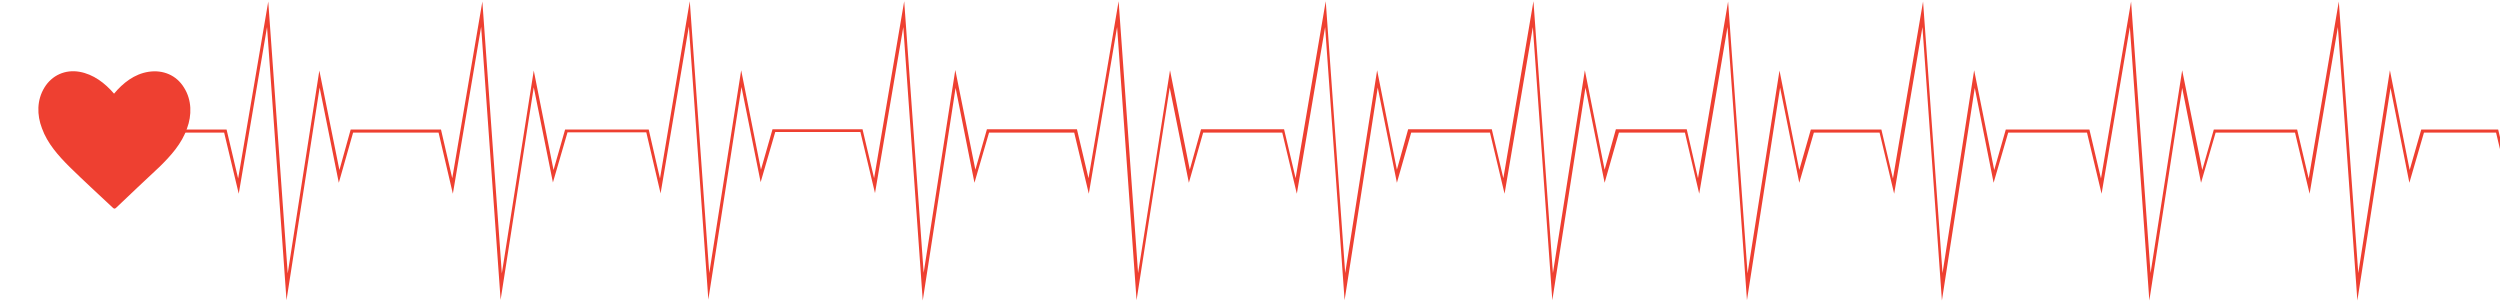
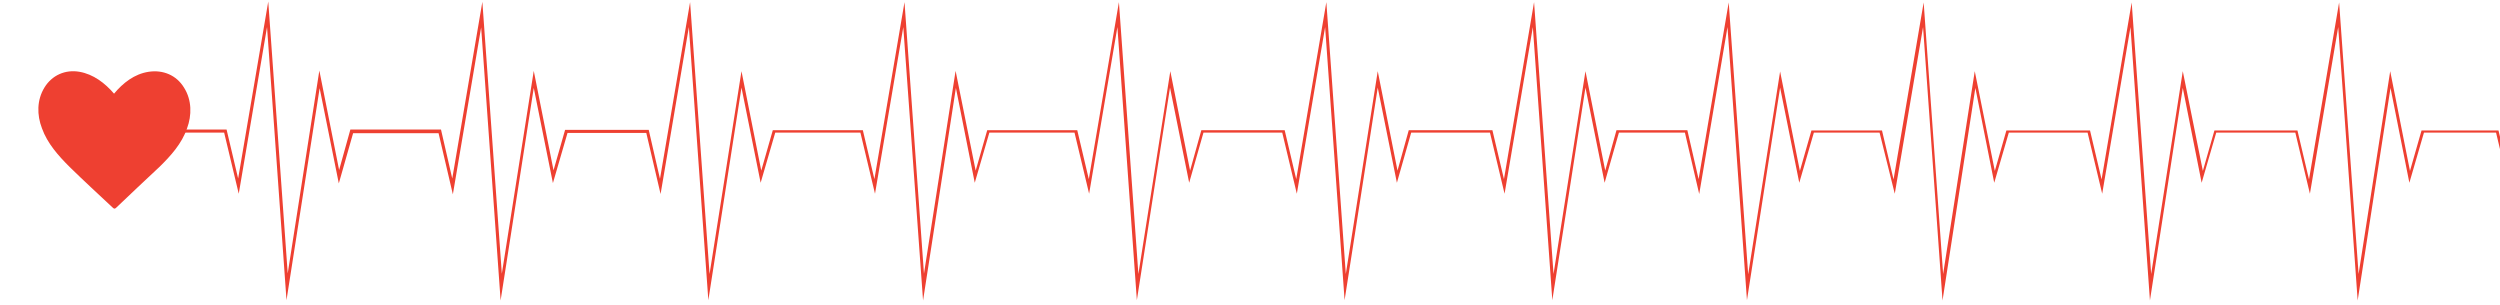
<svg xmlns="http://www.w3.org/2000/svg" version="1.1" id="Layer_1" x="0px" y="0px" viewBox="0 0 822 100" style="enable-background:new 0 0 822 100;" xml:space="preserve">
  <style type="text/css">
	.st0{fill:#EE4031;}
</style>
  <g id="Heart">
    <path class="st0" d="M60.5,28.8c-2.5-4.1-6.9-5.9-11.6-5.2s-8.5,3.7-11.4,7.2c-3-3.5-6.8-6.4-11.4-7.2c-4.6-0.8-9,1.1-11.5,5.2   s-2.5,9-0.8,13.4c1.8,5,5.4,9,9.1,12.7c4.7,4.6,9.5,9,14.2,13.4c0.4,0.4,0.7,0.4,1.1,0c4.7-4.5,9.5-9,14.2-13.4   c3.7-3.6,7.4-7.7,9.1-12.7C63.1,37.9,63.1,32.9,60.5,28.8z" />
  </g>
-   <path class="st0" d="M2043.1,42.6h-444.4l-3.8,13.3l-6.5-32.8L1578,89.9l-6.4-89.3l-9.9,58.2l-3.8-16.1h-15.3h-3.2h-9l-3.8,13.3  l-6.6-32.8l-10.4,66.7l-6.4-89.3l-9.9,58.2l-3.8-16.1h-11.1h-5.3h-6.8l-3.8,13.3l-6.5-32.7l-10.5,66.7l-6.4-89.4l-9.9,58.1  l-3.7-16.1h-15.4h-1h-11.1l-3.8,13.3l-6.5-32.7l-10.5,66.7l-6.4-89.4l-9.9,58.1l-3.7-16.1h-15.4h-1h-11.1l-3.8,13.3l-6.5-32.7  L1309,89.9l-6.4-89.4l-9.9,58.1l-3.7-16.1h-13.2h-3.2h-9l-3.7,13.3l-6.6-32.7l-10.4,66.7l-6.4-89.3l-9.9,58.2l-3.8-16.1h-13.2h-3.2  h-8.9l-3.8,13.3l-6.5-32.7l-10.5,66.7l-6.4-89.4l-9.9,58.2l-3.8-16.1h-15.3h-1.1h-11l-3.8,13.3l-6.5-32.7l-10.5,66.7L1102,0.5  l-9.9,58.2l-3.8-16.1h-13.2h-3.2h-8.9l-3.8,13.3l-6.5-32.8l-10.4,66.7l-6.5-89.3l-9.9,58.1l-3.7-16.1H1009h-3.2h-9l-3.7,13.3  l-6.5-32.7l-10.5,66.7l-6.4-89.4l-9.9,58.2L956,42.6h-13.2h-3.2h-8.9l-3.8,13.3l-6.5-32.7l-10.5,66.7l-6.4-89.4l-9.9,58.2l-3.8-16.1  h-15.3h-1.1h-11l-3.8,13.3L852,23.2l-10.5,66.7l-6.4-89.4l-9.9,58.2l-3.8-16.1h-13.2h-3.2h-8.9l-3.8,13.3l-6.5-32.8l-10.4,66.7  l-6.4-89.3l-9.9,58.2l-3.8-16.1H740h-1h-11.1l-3.8,13.3l-6.6-32.8l-10.4,66.7l-6.4-89.3l-9.9,58.2l-3.8-16.1h-15.4h-1h-11.1  l-3.8,13.3l-6.6-32.8l-10.4,66.7l-6.4-89.3l-9.9,58.2l-3.8-16.1h-11.1h-5.3h-6.8l-3.8,13.3l-6.5-32.7l-10.5,66.7l-6.4-89.4  l-9.9,58.1l-3.7-16.1h-11.1h-5.4h-6.8l-3.7,13.3l-6.5-32.7l-10.5,66.7l-6.4-89.4l-9.9,58.2l-3.8-16.1h-15.3h-1.1h-11.1l-3.7,13.3  l-6.5-32.7l-10.5,66.7l-6.4-89.4l-9.9,58.2l-3.8-16.1h-15.3H406h-11.1l-3.7,13.3l-6.5-32.7l-10.5,66.7l-6.4-89.4l-9.9,58.2  l-3.8-16.1h-17.4h-1.1h-11.1l-3.8,13.3l-6.6-32.8l-10.4,66.7l-6.4-89.3l-9.9,58.2l-3.8-16.1h-17.5h-1h-11.1l-3.8,13.3l-6.5-32.7  l-10.5,66.7l-6.4-89.4L217,58.7l-3.7-16.1h-15.4h-1h-11.1L182,55.9l-6.5-32.7L165,89.9l-6.4-89.4l-9.9,58.1L145,42.6h-17.5h-1.1  h-11.1l-3.7,13.3L105,23.2L94.6,89.9L88.2,0.5l-9.9,58.2l-3.8-16.1H56c-0.3,0-0.5,0.2-0.5,0.5s0.2,0.5,0.5,0.5h17.7l4.8,20.1  l9.3-54.8l6.4,89.8l10.9-69.9l6.3,31.3l4.7-16.5h10.3h1.1h16.7l4.7,20.1l9.3-54.9l6.4,89.8l10.9-69.9l6.3,31.3l4.8-16.5h10.3h1h14.6  l4.7,20.1l9.3-54.9l6.4,89.8l10.9-69.9l6.3,31.3l4.8-16.5h10.3h1h16.7l4.8,20.1L297,8.9l6.4,89.9l10.8-69.9l6.2,31.2l4.8-16.5h10.3  h1.1h16.6l4.8,20.1l9.3-54.8l6.4,89.8l10.9-69.9l6.3,31.3l4.7-16.5H406h1.1h14.5l4.8,20.1l9.3-54.8l6.4,89.8l10.9-69.9l6.3,31.3  l4.7-16.5h10.3h1.1h14.5l4.8,20.1L504,8.9l6.4,89.8l10.9-69.9l6.3,31.3l4.7-16.5h6h5.4H554l4.7,20.1L568,8.9l6.4,89.8l10.9-69.9  l6.3,31.3l4.8-16.5h6h5.3H618l4.8,20.1l9.3-54.8l6.4,89.9l10.8-69.9l6.2,31.2l4.8-16.5h10.3h1h14.6l4.8,20.1l9.3-54.8l6.4,89.9  l10.8-69.9l6.2,31.2l4.8-16.5H739h1h14.6l4.8,20.1l9.3-54.8l6.4,89.9L786,28.9l6.2,31.2l4.8-16.5h8.1h3.2h12.4l4.8,20.1l9.3-54.8  l6.4,89.8l10.9-69.9l6.3,31.3l4.8-16.5h10.2h1.1H889l4.8,20.1l9.3-54.8l6.4,89.8l10.9-69.9l6.3,31.3l4.8-16.5h8.1h3.2h12.4l4.8,20.1  l9.3-54.8l6.4,89.8l10.9-69.9l6.3,31.3l4.7-16.5h8.2h3.2h12.4l4.7,20.1l9.3-54.9l6.5,89.9l10.8-69.9l6.2,31.2l4.8-16.5h8.1h3.2h12.4  l4.8,20.1l9.3-54.8l6.4,89.8l10.9-69.9l6.3,31.3l4.8-16.5h10.2h1.1h14.5l4.8,20.1l9.3-54.8l6.4,89.8l10.9-69.9l6.3,31.3l4.8-16.5  h8.1h3.2h12.4l4.8,20.1l9.3-54.8l6.4,89.9l10.8-69.9l6.4,31.3l4.7-16.5h8.2h3.2h12.4l4.7,20.1l9.3-54.9l6.4,89.8l10.9-69.9l6.3,31.3  l4.8-16.5h10.3h1h14.6l4.7,20.1l9.3-54.9l6.4,89.8l10.9-69.9l6.3,31.3l4.8-16.5h10.3h1h14.6l4.7,20.1l9.3-54.9l6.4,89.8l10.9-69.9  l6.3,31.3l4.8-16.5h6h5.3h10.3l4.8,20.1l9.3-54.8l6.4,89.9l10.8-69.9l6.2,31.2l4.8-16.5h8.2h3.2h14.5l4.8,20.1l9.3-54.8l6.4,89.9  l10.8-69.9l6.2,31.2l4.8-16.5h443.6c0.3,0,0.5-0.2,0.5-0.5S2043.4,42.6,2043.1,42.6z" />
+   <path class="st0" d="M1276.3,43.1c0,0.3-0.2,0.5-0.5,0.5h-11.4l-4.7,16.5l-6.4-31.3l-10.8,69.9l-6.4-89.9l-9.3,54.8l-4.8-20.1h-12.4  h-3.2h-8.1l-4.8,16.5l-6.3-31.3l-10.9,69.9l-6.4-89.8l-9.3,54.8l-4.8-20.1h-14.5h-1.1H1130l-4.8,16.5l-6.3-31.3L1108,98.7l-6.4-89.8  l-9.3,54.8l-4.8-20.1h-12.4h-3.2h-8.1l-4.8,16.5l-6.2-31.2l-10.8,69.9l-6.5-89.9l-9.3,54.9l-4.7-20.1H1009h-3.2h-8.2l-4.7,16.5  l-6.3-31.3l-10.9,69.9l-6.4-89.8L960,63.7l-4.8-20.1h-12.4h-3.2h-8.1l-4.8,16.5l-6.3-31.3l-10.9,69.9l-6.4-89.8l-9.3,54.8L889,43.6  h-14.5h-1.1h-10.2l-4.8,16.5l-6.3-31.3l-10.9,69.9l-6.4-89.8l-9.3,54.8l-4.8-20.1h-12.4h-3.2H797l-4.8,16.5L786,28.9l-10.8,69.9  l-6.4-89.9l-9.3,54.8l-4.8-20.1H740h-1h-10.3l-4.8,16.5l-6.2-31.2l-10.8,69.9l-6.4-89.9l-9.3,54.8l-4.8-20.1h-14.6h-1h-10.3  l-4.8,16.5l-6.2-31.2l-10.8,69.9l-6.4-89.9l-9.3,54.8L618,43.6h-10.3h-5.3h-6l-4.8,16.5l-6.3-31.3l-10.9,69.9L568,8.9l-9.3,54.9  L554,43.6h-10.3h-5.4h-6l-4.7,16.5l-6.3-31.3l-10.9,69.9L504,8.9l-9.3,54.8l-4.8-20.1h-14.5h-1.1H464l-4.7,16.5l-6.3-31.3  l-10.9,69.9l-6.4-89.8l-9.3,54.8l-4.8-20.1h-14.5H406h-10.3L391,60.1l-6.3-31.3l-10.9,69.9l-6.4-89.8l-9.3,54.8l-4.8-20.1h-16.6  h-1.1h-10.3l-4.8,16.5l-6.2-31.2l-10.8,69.9L297,8.9l-9.3,54.8l-4.8-20.1h-16.7h-1h-10.3l-4.8,16.5l-6.3-31.3l-10.9,69.9l-6.4-89.8  l-9.3,54.9l-4.7-20.1h-14.6h-1h-10.3l-4.8,16.5l-6.3-31.3l-10.9,69.9l-6.4-89.8l-9.3,54.9l-4.7-20.1h-16.7h-1.1h-10.3l-4.7,16.5  l-6.3-31.3L94.2,98.7L87.8,8.9l-9.3,54.8l-4.8-20.1H56c-0.3,0-0.5-0.2-0.5-0.5s0.2-0.5,0.5-0.5h18.5l3.8,16.1l9.9-58.2l6.4,89.4  L105,23.2l6.5,32.7l3.7-13.3h11.1h1.1H145l3.7,16.1l9.9-58.1l6.4,89.4l10.5-66.7l6.5,32.7l3.8-13.3h11.1h1h15.4l3.7,16.1l9.9-58.1  l6.4,89.4l10.5-66.7l6.5,32.7l3.8-13.3h11.1h1h17.5l3.8,16.1l9.9-58.2l6.4,89.3l10.4-66.7l6.6,32.8l3.8-13.3h11.1h1.1h17.4l3.8,16.1  l9.9-58.2l6.4,89.4l10.5-66.7l6.5,32.7l3.7-13.3H406h1.1h15.3l3.8,16.1l9.9-58.2l6.4,89.4l10.5-66.7l6.5,32.7l3.7-13.3h11.1h1.1  h15.3l3.8,16.1l9.9-58.2l6.4,89.4l10.5-66.7l6.5,32.7l3.7-13.3h6.8h5.4h11.1l3.7,16.1l9.9-58.1l6.4,89.4l10.5-66.7l6.5,32.7  l3.8-13.3h6.8h5.3h11.1l3.8,16.1l9.9-58.2l6.4,89.3l10.4-66.7l6.6,32.8l3.8-13.3h11.1h1h15.4l3.8,16.1l9.9-58.2l6.4,89.3l10.4-66.7  l6.6,32.8l3.8-13.3H739h1h15.4l3.8,16.1l9.9-58.2l6.4,89.3l10.4-66.7l6.5,32.8l3.8-13.3h8.9h3.2h13.2l3.8,16.1l9.9-58.2l6.4,89.4  L852,23.2l6.5,32.7l3.8-13.3h11h1.1h15.3l3.8,16.1l9.9-58.2l6.4,89.4l10.5-66.7l6.5,32.7l3.8-13.3h8.9h3.2H956l3.8,16.1l9.9-58.2  l6.4,89.4l10.5-66.7l6.5,32.7l3.7-13.3h9h3.2h13.2l3.7,16.1l9.9-58.1l6.5,89.3l10.4-66.7l6.5,32.8l3.8-13.3h8.9h3.2h13.2l3.8,16.1  l9.9-58.2l6.4,89.4l10.5-66.7l6.5,32.7l3.8-13.3h11h1.1h15.3l3.8,16.1l9.9-58.2l6.4,89.4l10.5-66.7l6.5,32.7l3.8-13.3h8.9h3.2h13.2  l3.8,16.1l9.9-58.2l6.4,89.3l10.4-66.7l6.6,32.7l3.7-13.3h12.2C1276.1,42.6,1276.3,42.8,1276.3,43.1z" />
</svg>
